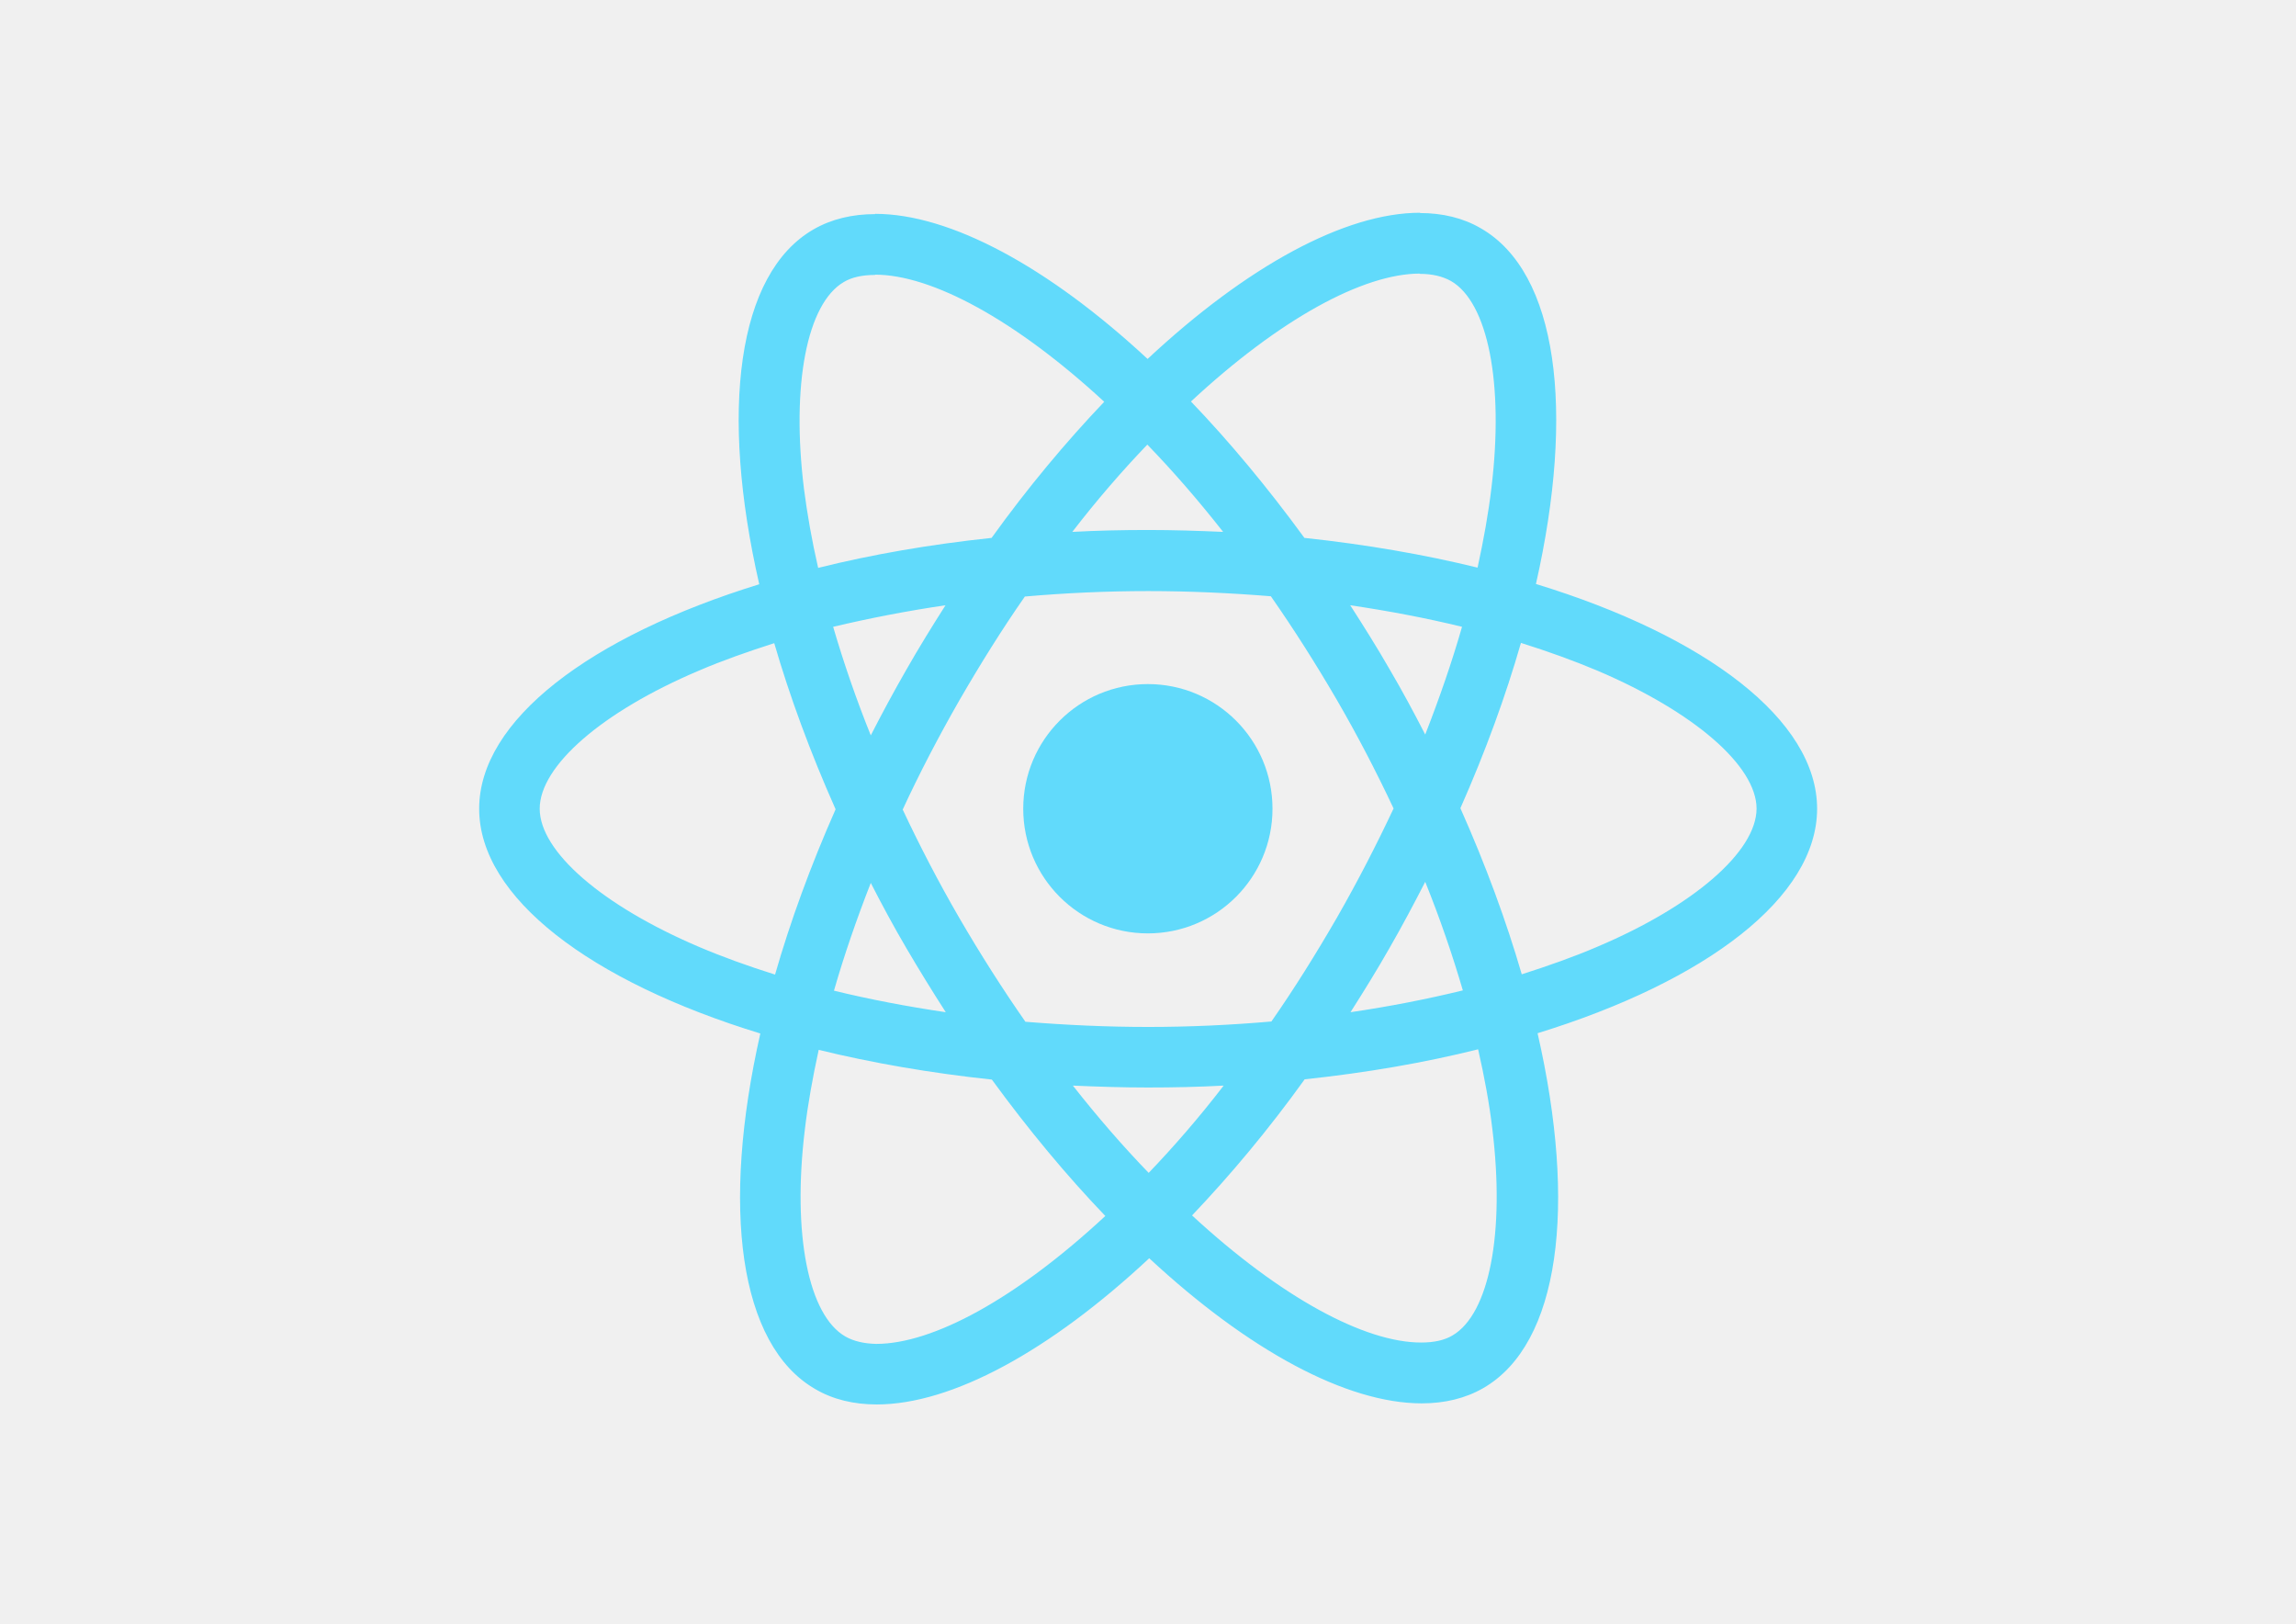
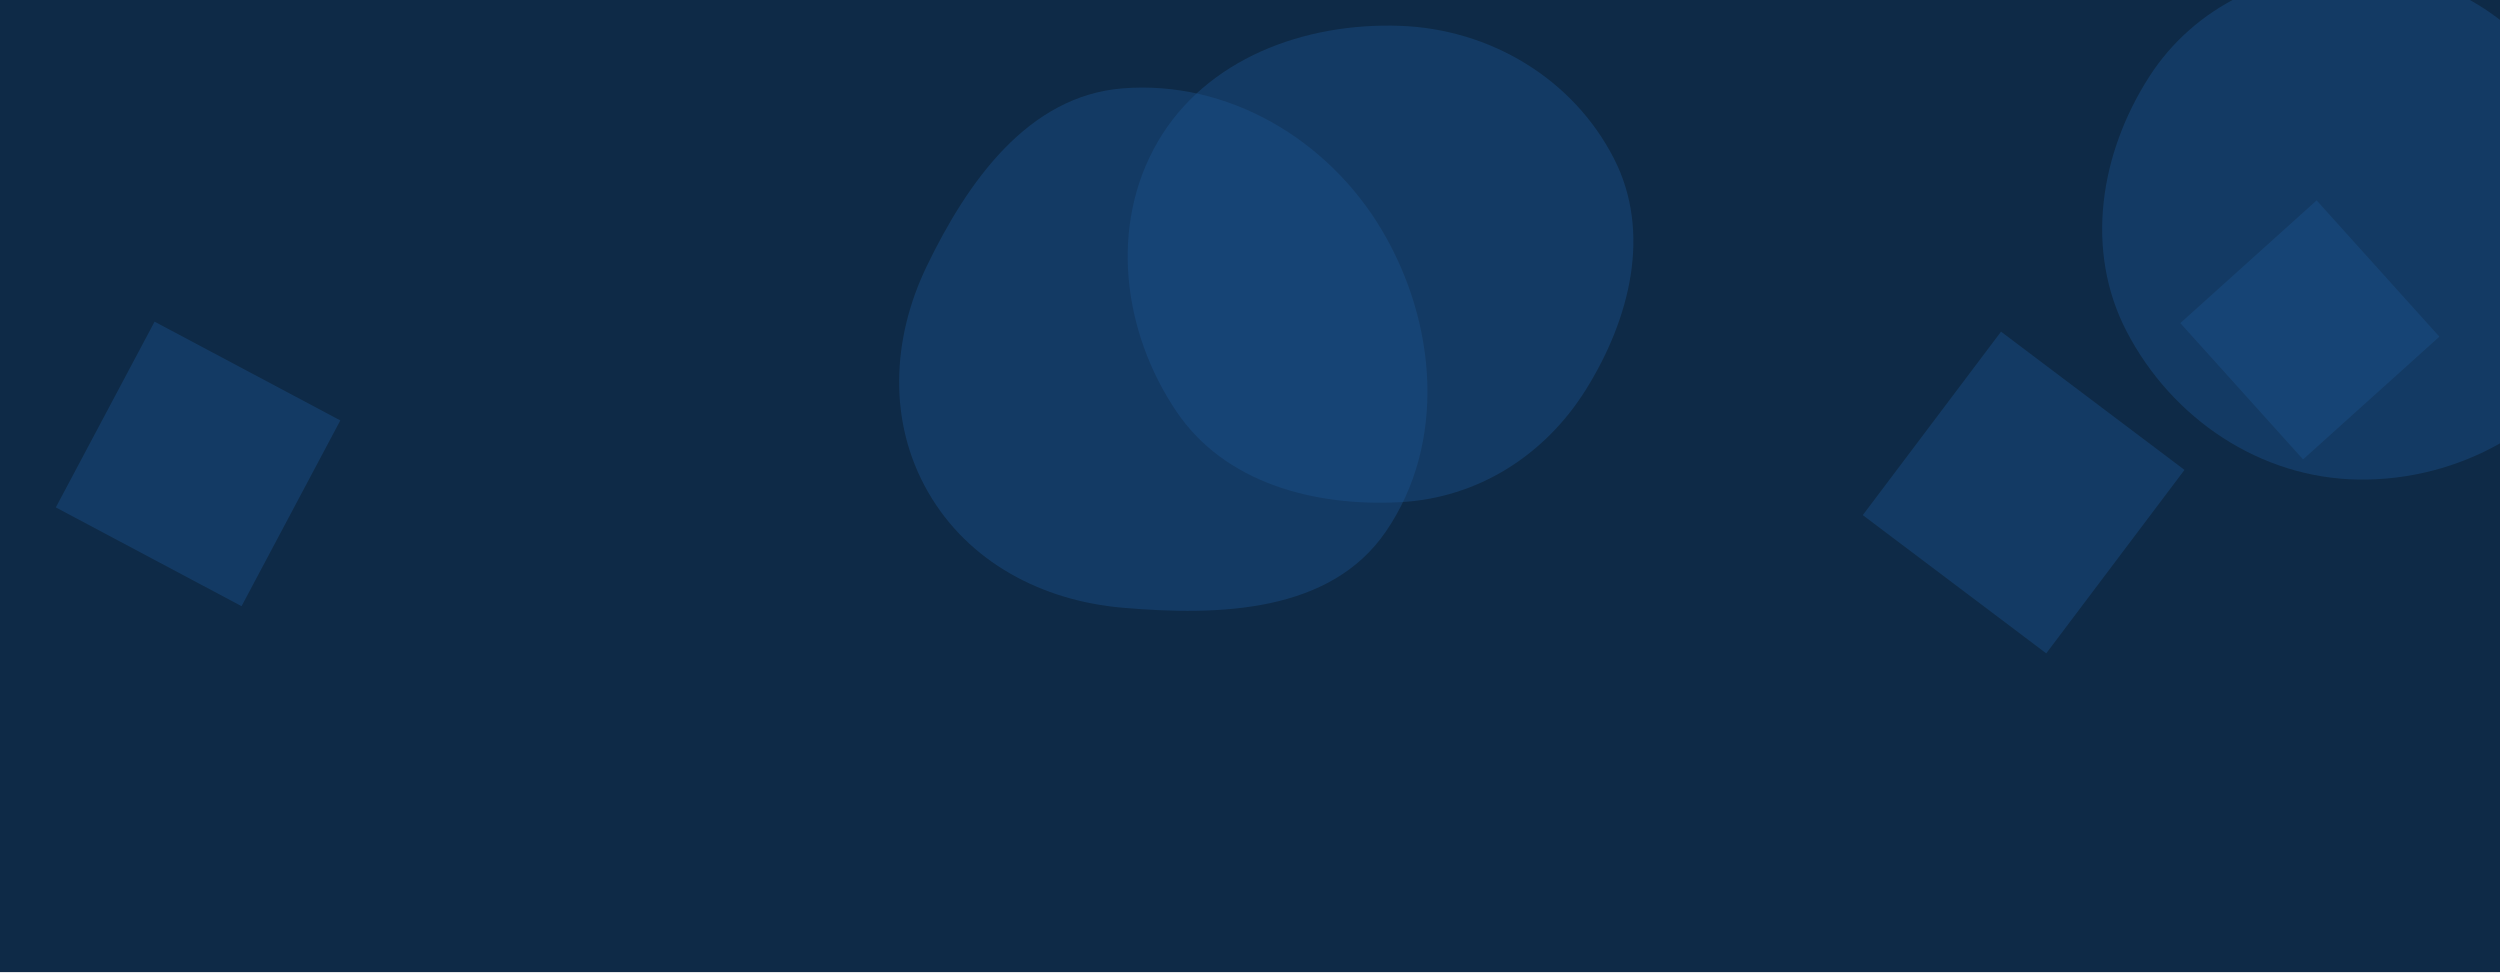
- <svg xmlns="http://www.w3.org/2000/svg" viewBox="0 0 841.9 595.3">
-   <g fill="#61DAFB">
-     <path d="M666.3 296.5c0-32.5-40.7-63.3-103.1-82.4 14.4-63.6 8-114.2-20.2-130.4-6.5-3.8-14.1-5.6-22.4-5.6v22.3c4.6 0 8.3.9 11.4 2.6 13.6 7.8 19.5 37.5 14.9 75.7-1.1 9.4-2.9 19.3-5.1 29.4-19.6-4.8-41-8.5-63.5-10.9-13.5-18.5-27.5-35.3-41.6-50 32.6-30.3 63.2-46.9 84-46.9V78c-27.5 0-63.5 19.6-99.9 53.6-36.4-33.8-72.4-53.2-99.9-53.2v22.3c20.7 0 51.4 16.5 84 46.6-14 14.7-28 31.4-41.3 49.9-22.6 2.4-44 6.1-63.6 11-2.3-10-4-19.7-5.2-29-4.7-38.2 1.1-67.9 14.6-75.8 3-1.8 6.9-2.6 11.5-2.6V78.5c-8.4 0-16 1.8-22.6 5.6-28.1 16.2-34.4 66.7-19.9 130.1-62.2 19.2-102.7 49.9-102.7 82.3 0 32.5 40.7 63.3 103.1 82.4-14.4 63.6-8 114.2 20.2 130.4 6.5 3.8 14.1 5.6 22.5 5.6 27.5 0 63.5-19.6 99.9-53.6 36.4 33.8 72.4 53.2 99.9 53.2 8.4 0 16-1.8 22.6-5.6 28.1-16.2 34.4-66.7 19.9-130.1 62-19.1 102.5-49.9 102.5-82.3zm-130.2-66.7c-3.7 12.9-8.3 26.2-13.5 39.5-4.1-8-8.4-16-13.1-24-4.6-8-9.5-15.8-14.4-23.4 14.2 2.1 27.9 4.7 41 7.9zm-45.8 106.5c-7.8 13.5-15.8 26.3-24.1 38.2-14.9 1.3-30 2-45.2 2-15.1 0-30.2-.7-45-1.9-8.3-11.9-16.4-24.6-24.2-38-7.6-13.1-14.5-26.4-20.8-39.8 6.2-13.4 13.2-26.8 20.7-39.9 7.8-13.5 15.8-26.3 24.1-38.2 14.9-1.3 30-2 45.2-2 15.1 0 30.2.7 45 1.9 8.3 11.9 16.4 24.6 24.2 38 7.6 13.1 14.5 26.4 20.8 39.8-6.3 13.4-13.2 26.8-20.7 39.9zm32.3-13c5.4 13.4 10 26.8 13.8 39.8-13.1 3.2-26.9 5.9-41.2 8 4.9-7.7 9.8-15.6 14.4-23.7 4.6-8 8.9-16.1 13-24.1zM421.2 430c-9.3-9.6-18.6-20.3-27.8-32 9 .4 18.2.7 27.5.7 9.4 0 18.7-.2 27.8-.7-9 11.7-18.3 22.4-27.5 32zm-74.4-58.9c-14.2-2.1-27.9-4.7-41-7.9 3.7-12.9 8.3-26.2 13.5-39.5 4.1 8 8.4 16 13.1 24 4.7 8 9.5 15.8 14.4 23.4zM420.7 163c9.3 9.6 18.6 20.3 27.8 32-9-.4-18.2-.7-27.5-.7-9.4 0-18.7.2-27.8.7 9-11.7 18.3-22.4 27.5-32zm-74 58.9c-4.9 7.7-9.8 15.6-14.4 23.7-4.6 8-8.9 16-13 24-5.4-13.4-10-26.8-13.8-39.8 13.1-3.1 26.9-5.8 41.2-7.9zm-90.5 125.2c-35.4-15.1-58.3-34.9-58.3-50.6 0-15.7 22.9-35.6 58.3-50.6 8.6-3.7 18-7 27.7-10.1 5.7 19.6 13.2 40 22.5 60.9-9.2 20.8-16.6 41.1-22.2 60.6-9.9-3.1-19.3-6.5-28-10.2zM310 490c-13.6-7.8-19.5-37.5-14.9-75.7 1.1-9.4 2.9-19.3 5.1-29.4 19.6 4.8 41 8.5 63.5 10.9 13.5 18.5 27.5 35.3 41.6 50-32.6 30.3-63.2 46.9-84 46.9-4.5-.1-8.3-1-11.3-2.7zm237.2-76.2c4.7 38.2-1.1 67.9-14.6 75.8-3 1.8-6.9 2.6-11.5 2.6-20.7 0-51.4-16.5-84-46.6 14-14.7 28-31.4 41.3-49.9 22.6-2.4 44-6.1 63.6-11 2.3 10.1 4.1 19.8 5.2 29.1zm38.5-66.7c-8.6 3.7-18 7-27.7 10.1-5.7-19.6-13.2-40-22.5-60.9 9.2-20.8 16.6-41.1 22.2-60.6 9.9 3.1 19.3 6.5 28.1 10.2 35.4 15.1 58.3 34.9 58.3 50.6-.1 15.7-23 35.6-58.4 50.6zM320.8 78.4z" />
-     <circle cx="420.9" cy="296.5" r="45.7" />
-     <path d="M520.5 78.1z" />
+ <svg xmlns="http://www.w3.org/2000/svg" version="1.1" width="1440" height="560" preserveAspectRatio="none" viewBox="0 0 1440 560">
+   <g mask="url(&quot;#SvgjsMask1000&quot;)" fill="none">
+     <rect width="1440" height="560" x="0" y="0" fill="#0e2a47" />
+     <path d="M1258.265 270.666L1152.593 191.036 1072.963 296.708 1178.635 376.338z" fill="rgba(28, 83, 142, 0.4)" class="triangle-float1" />
+     <path d="M196.024 242.169L89.039 185.284 32.155 292.269 139.139 349.154z" fill="rgba(28, 83, 142, 0.4)" class="triangle-float3" />
+     <path d="M1334.377 115.413L1255.865 186.106 1326.558 264.619 1405.071 193.926z" fill="rgba(28, 83, 142, 0.4)" class="triangle-float1" />
+     <path d="M646.566,350.05C702.731,354.923,766.264,352.772,798.177,306.298C833.324,255.115,827.636,185.913,795.942,132.523C764.899,80.229,707.185,46.031,646.566,50.901C592.221,55.267,557.343,104.474,533.684,153.593C513.554,195.385,511.456,243.208,534.566,283.428C557.761,323.797,600.182,346.026,646.566,350.05" fill="rgba(28, 83, 142, 0.4)" class="triangle-float3" />
+     <path d="M806.613,289.247C851.278,286.839,889.979,262.203,913.604,224.221C938.849,183.634,951.425,133.962,929.672,91.401C906.111,45.303,858.348,16.786,806.613,14.885C751.29,12.852,694.635,33.875,666.821,81.741C638.895,129.8,646.524,190.849,677.579,236.947C705.371,278.201,756.943,291.925,806.613,289.247" fill="rgba(28, 83, 142, 0.4)" class="triangle-float2" />
+     <path d="M1358.535,276.229C1416.425,277.008,1472.548,246.324,1498.511,194.577C1522.418,146.928,1502.684,91.983,1473.292,47.507C1447.339,8.235,1405.603,-16.563,1358.535,-17.233C1310.205,-17.921,1264.082,3.479,1237.972,44.155C1209.54,88.448,1200.668,144.192,1224.932,190.898C1251.042,241.157,1301.904,275.467,1358.535,276.229" fill="rgba(28, 83, 142, 0.4)" class="triangle-float2" />
  </g>
+   <defs>
+     <mask id="SvgjsMask1000">
+       <rect width="1440" height="560" fill="#ffffff" />
+     </mask>
+     <style>
+             @keyframes float1 {
+                 0%{transform: translate(0, 0)}
+                 50%{transform: translate(-10px, 0)}
+                 100%{transform: translate(0, 0)}
+             }
+ 
+             .triangle-float1 {
+                 animation: float1 5s infinite;
+             }
+ 
+             @keyframes float2 {
+                 0%{transform: translate(0, 0)}
+                 50%{transform: translate(-5px, -5px)}
+                 100%{transform: translate(0, 0)}
+             }
+ 
+             .triangle-float2 {
+                 animation: float2 4s infinite;
+             }
+ 
+             @keyframes float3 {
+                 0%{transform: translate(0, 0)}
+                 50%{transform: translate(0, -10px)}
+                 100%{transform: translate(0, 0)}
+             }
+ 
+             .triangle-float3 {
+                 animation: float3 6s infinite;
+             }
+         </style>
+   </defs>
</svg>
